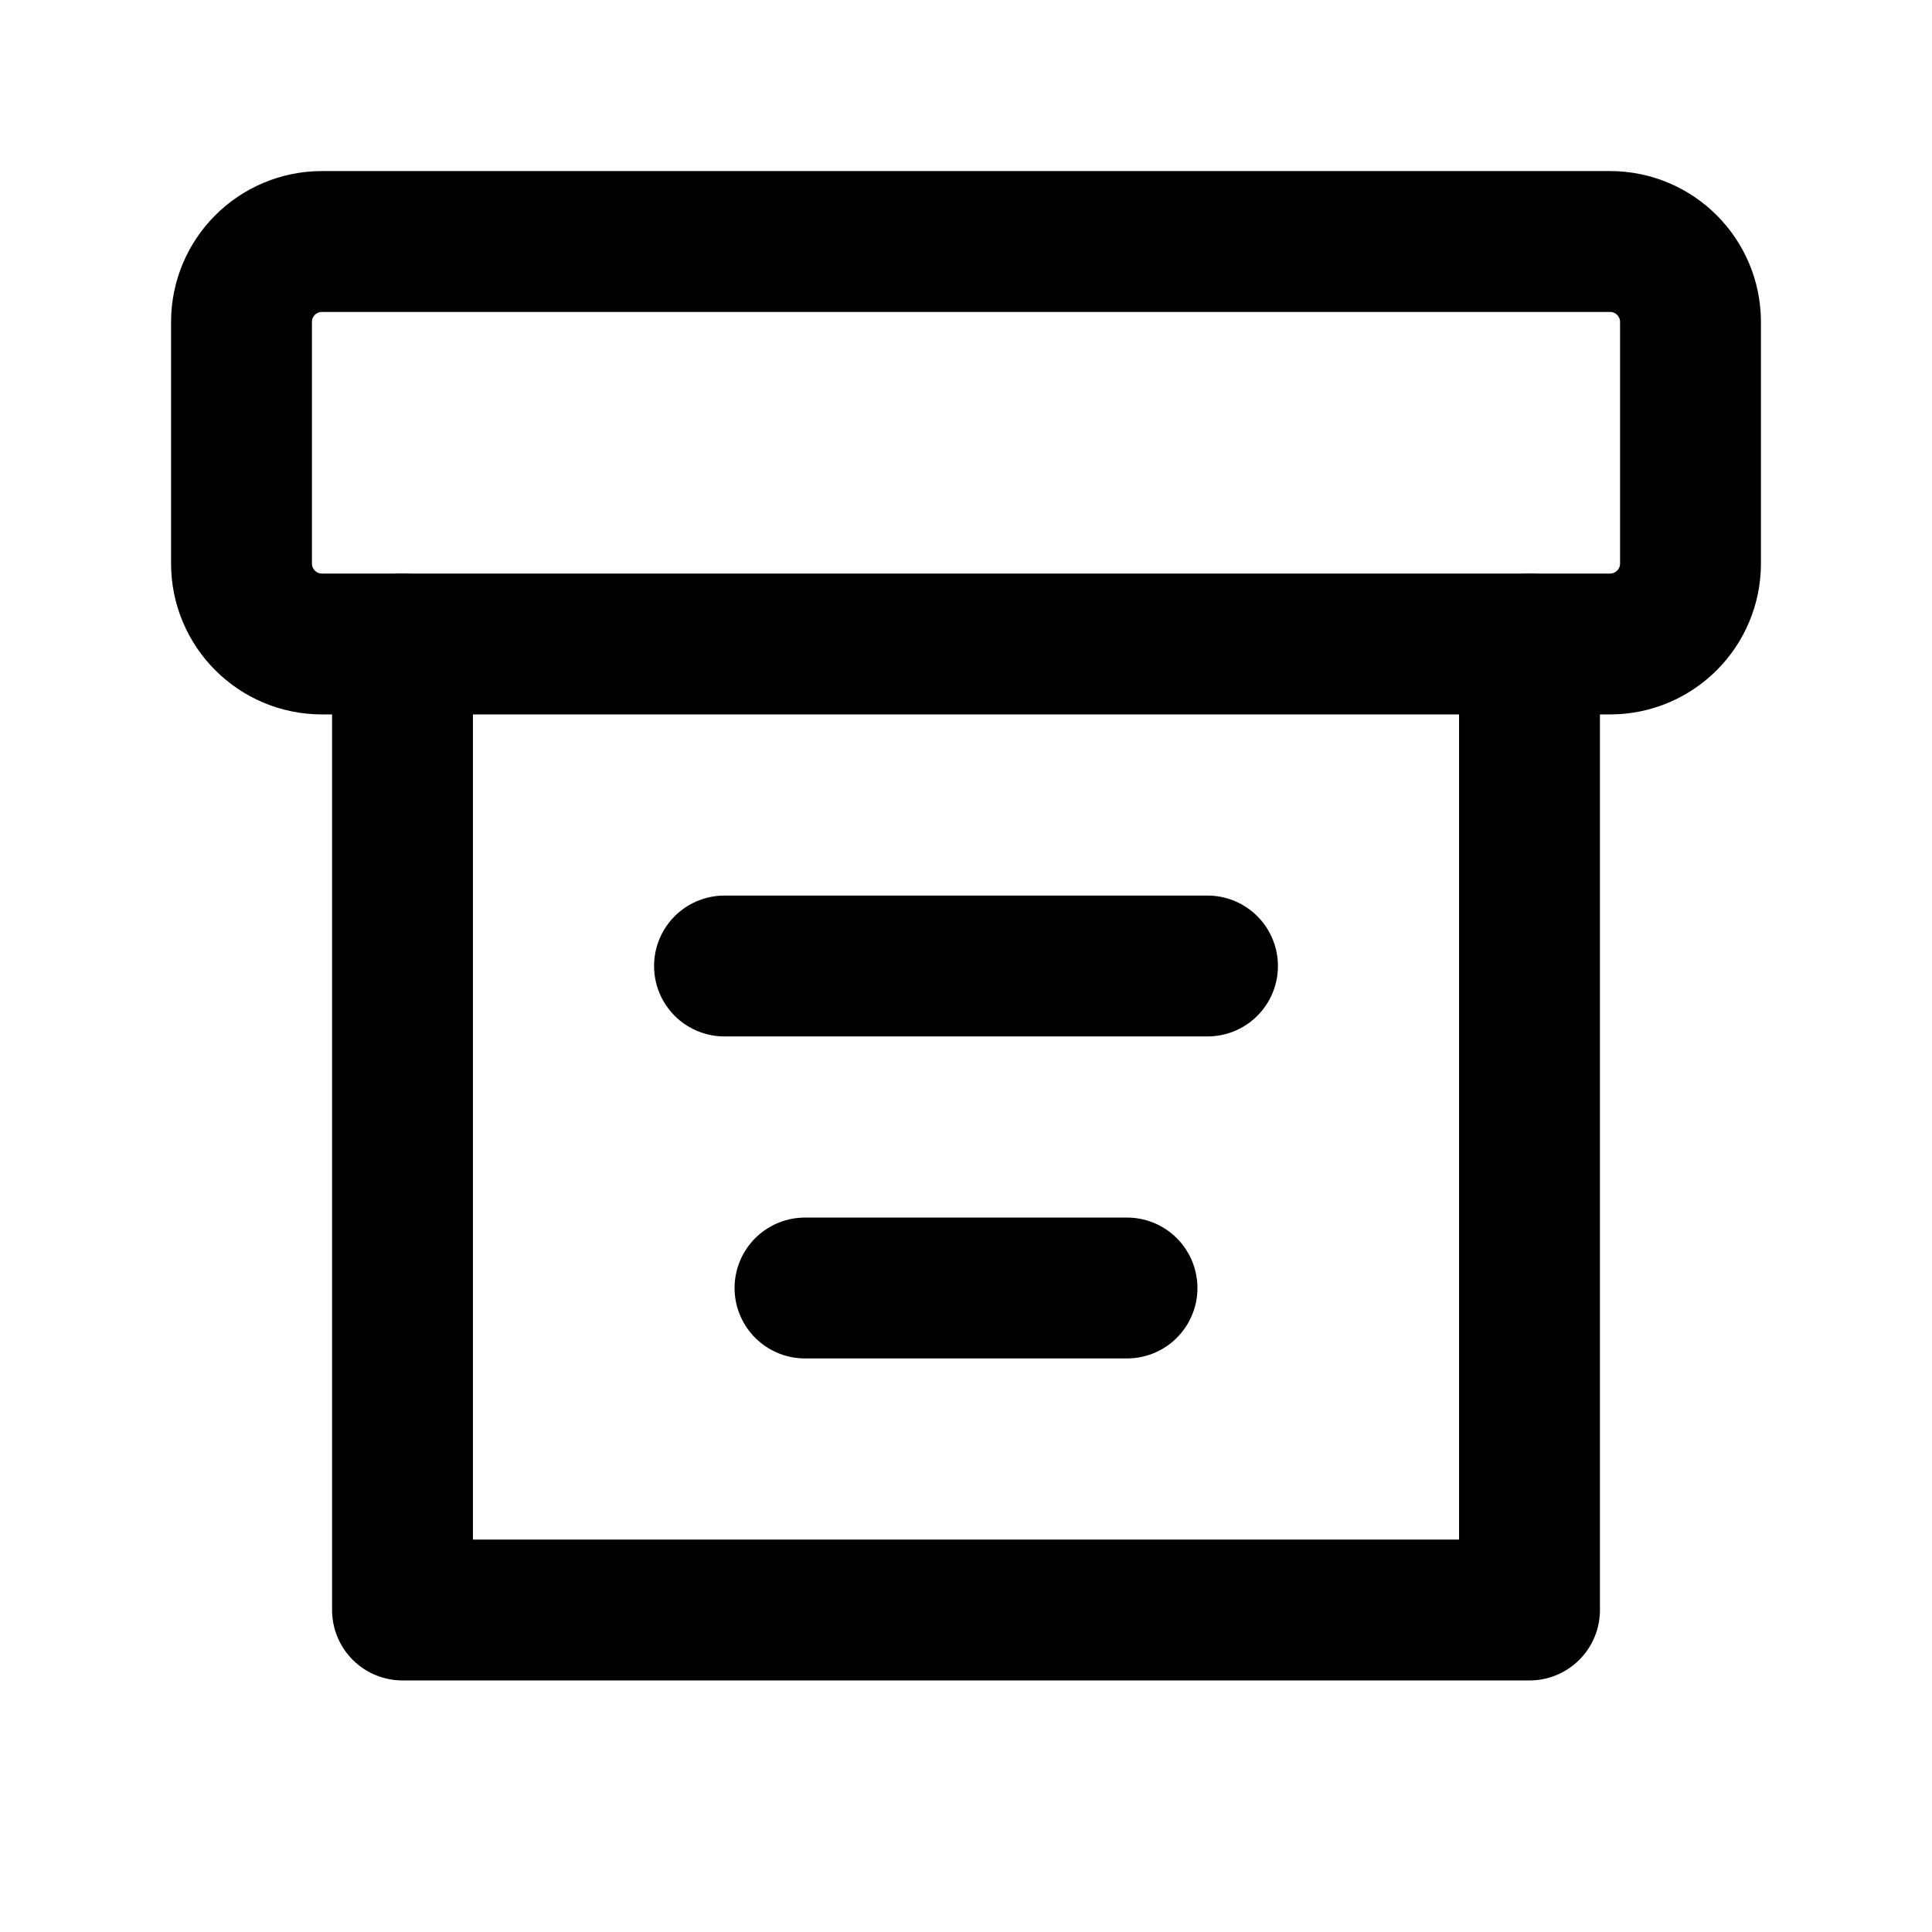
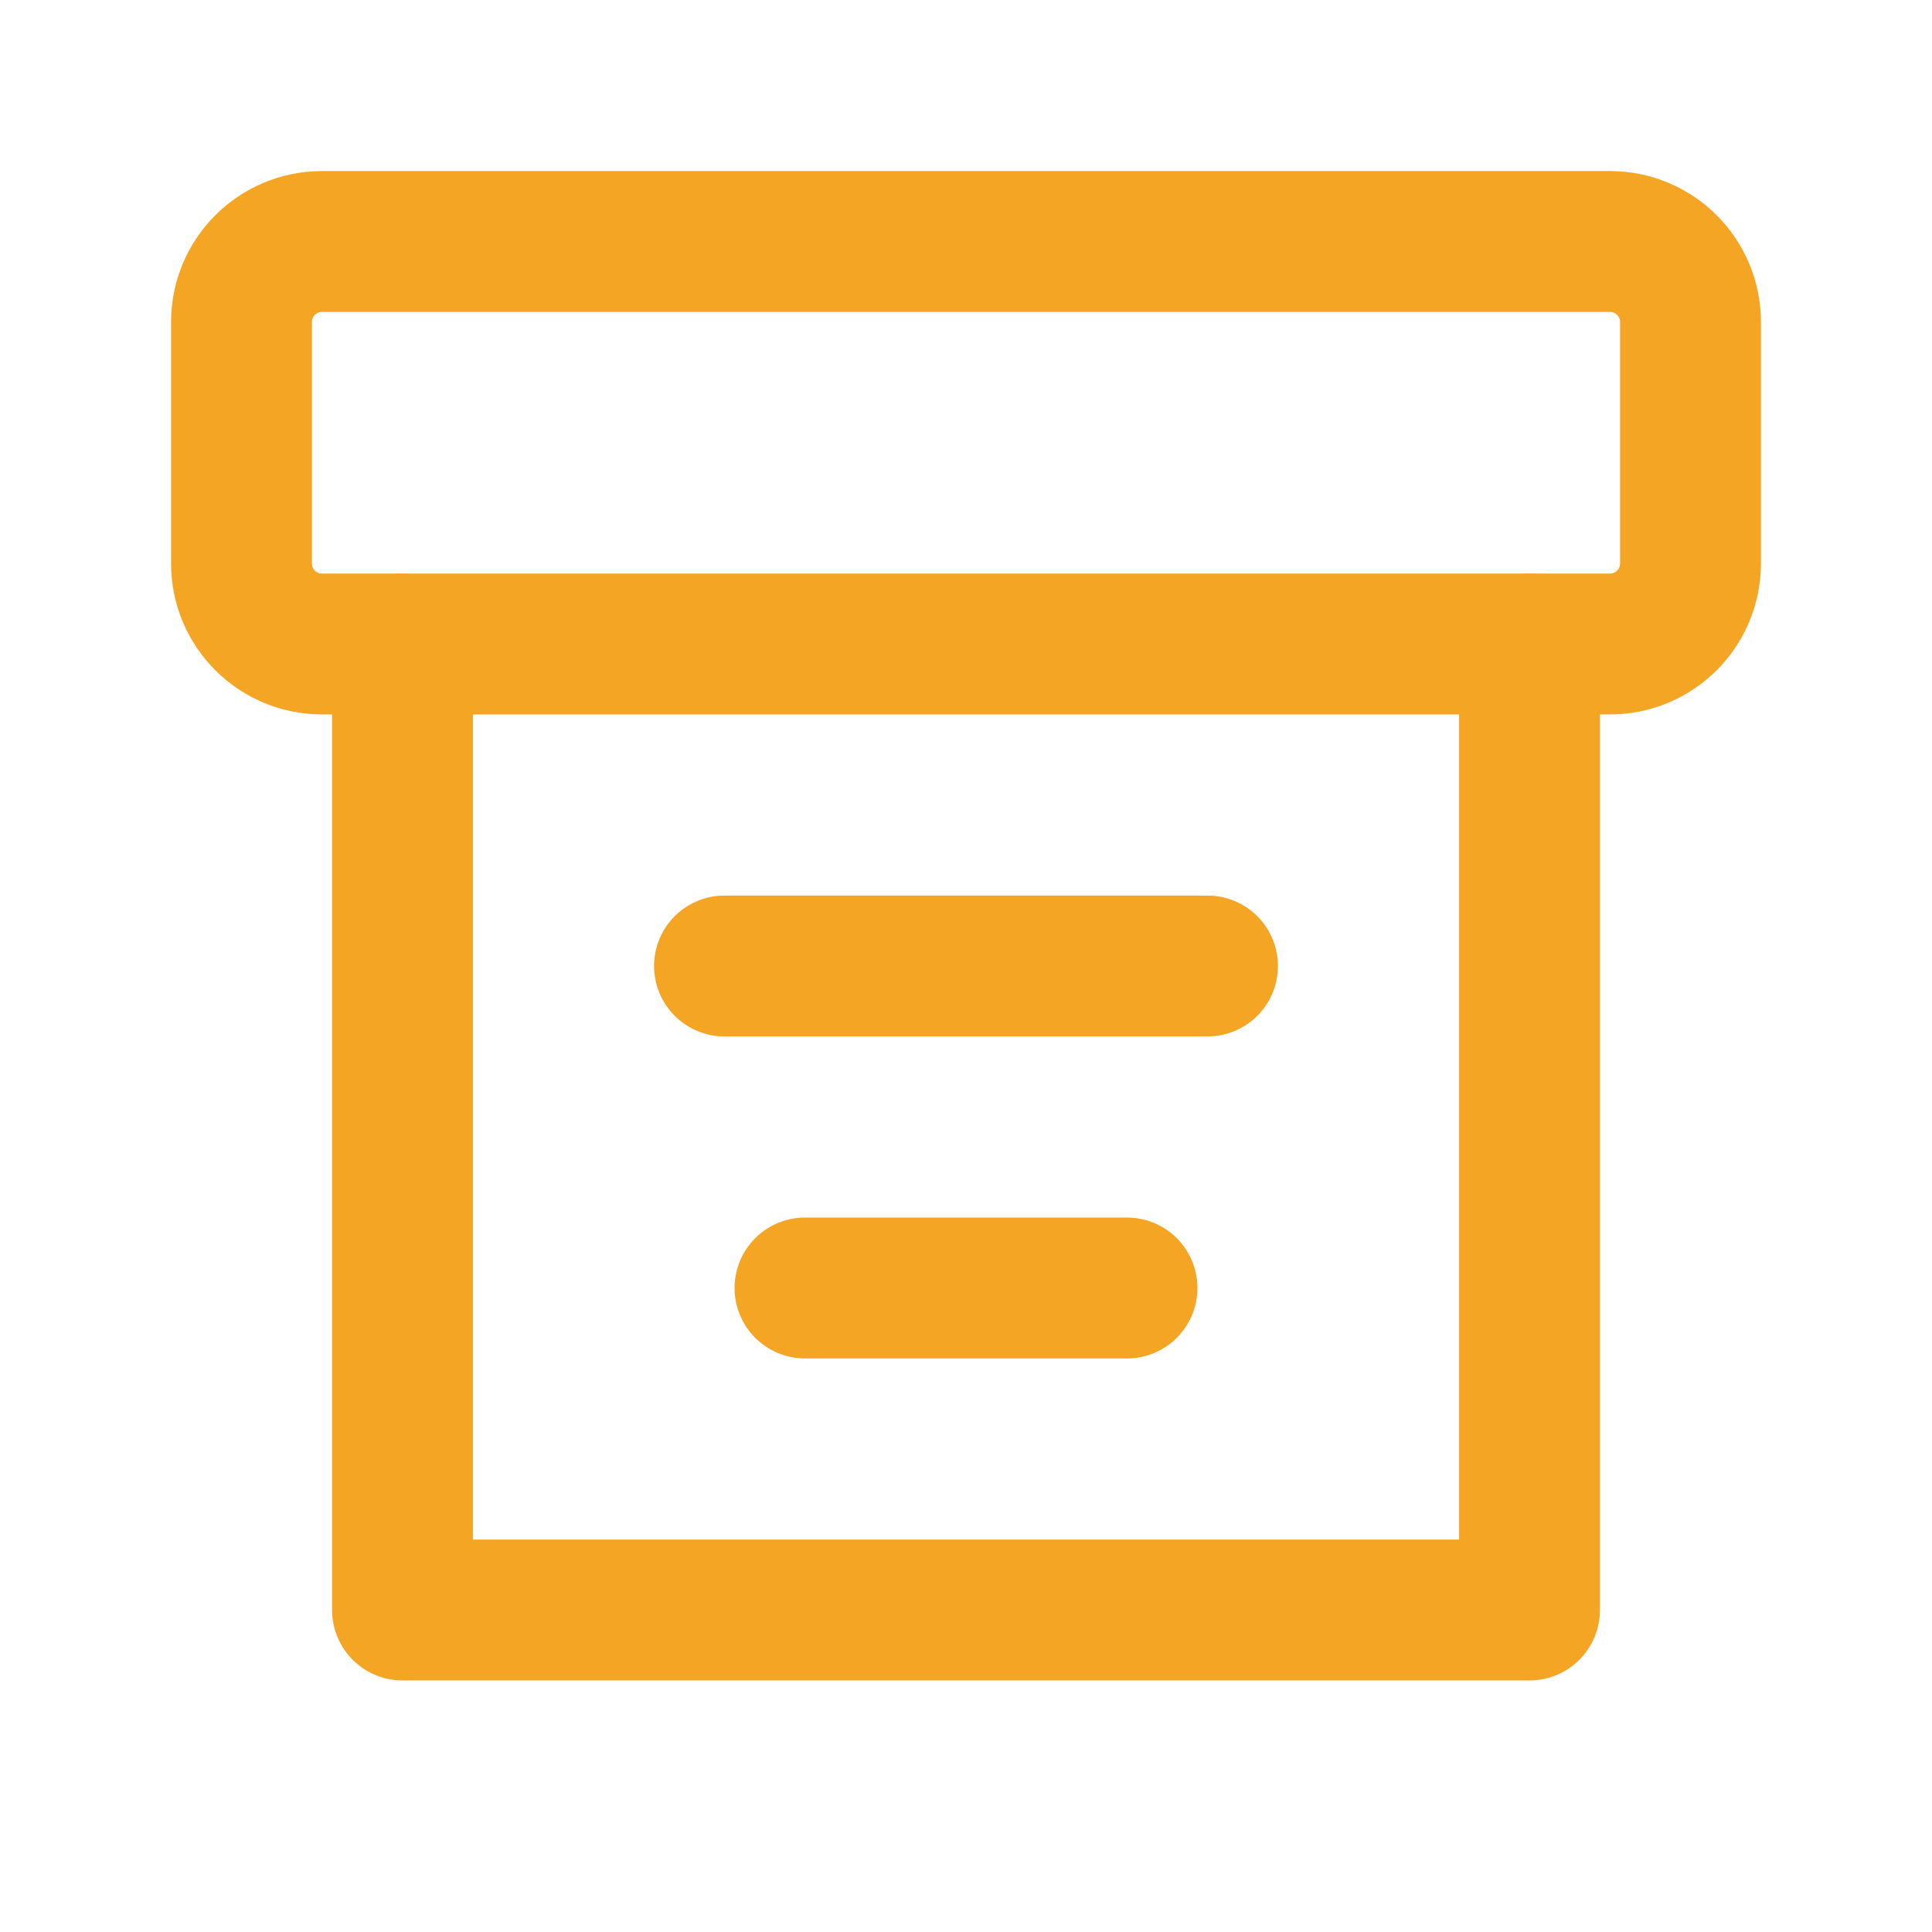
- <svg xmlns="http://www.w3.org/2000/svg" viewBox="0 0 24 24" fill="none" stroke="currentColor" stroke-width="1.75" stroke-linecap="round" stroke-linejoin="round" role="img" aria-label="Hermes Agent Archive">
+ <svg xmlns="http://www.w3.org/2000/svg" viewBox="0 0 24 24" width="24" height="24" fill="none" stroke="#f5a524" stroke-width="1.75" stroke-linecap="round" stroke-linejoin="round" role="img" aria-label="Hermes Agent Archive">
  <rect x="3" y="3" width="18" height="5" rx="1" />
  <path d="M5 8v12h14V8 M9 12h6 M10 16h4" />
</svg>
